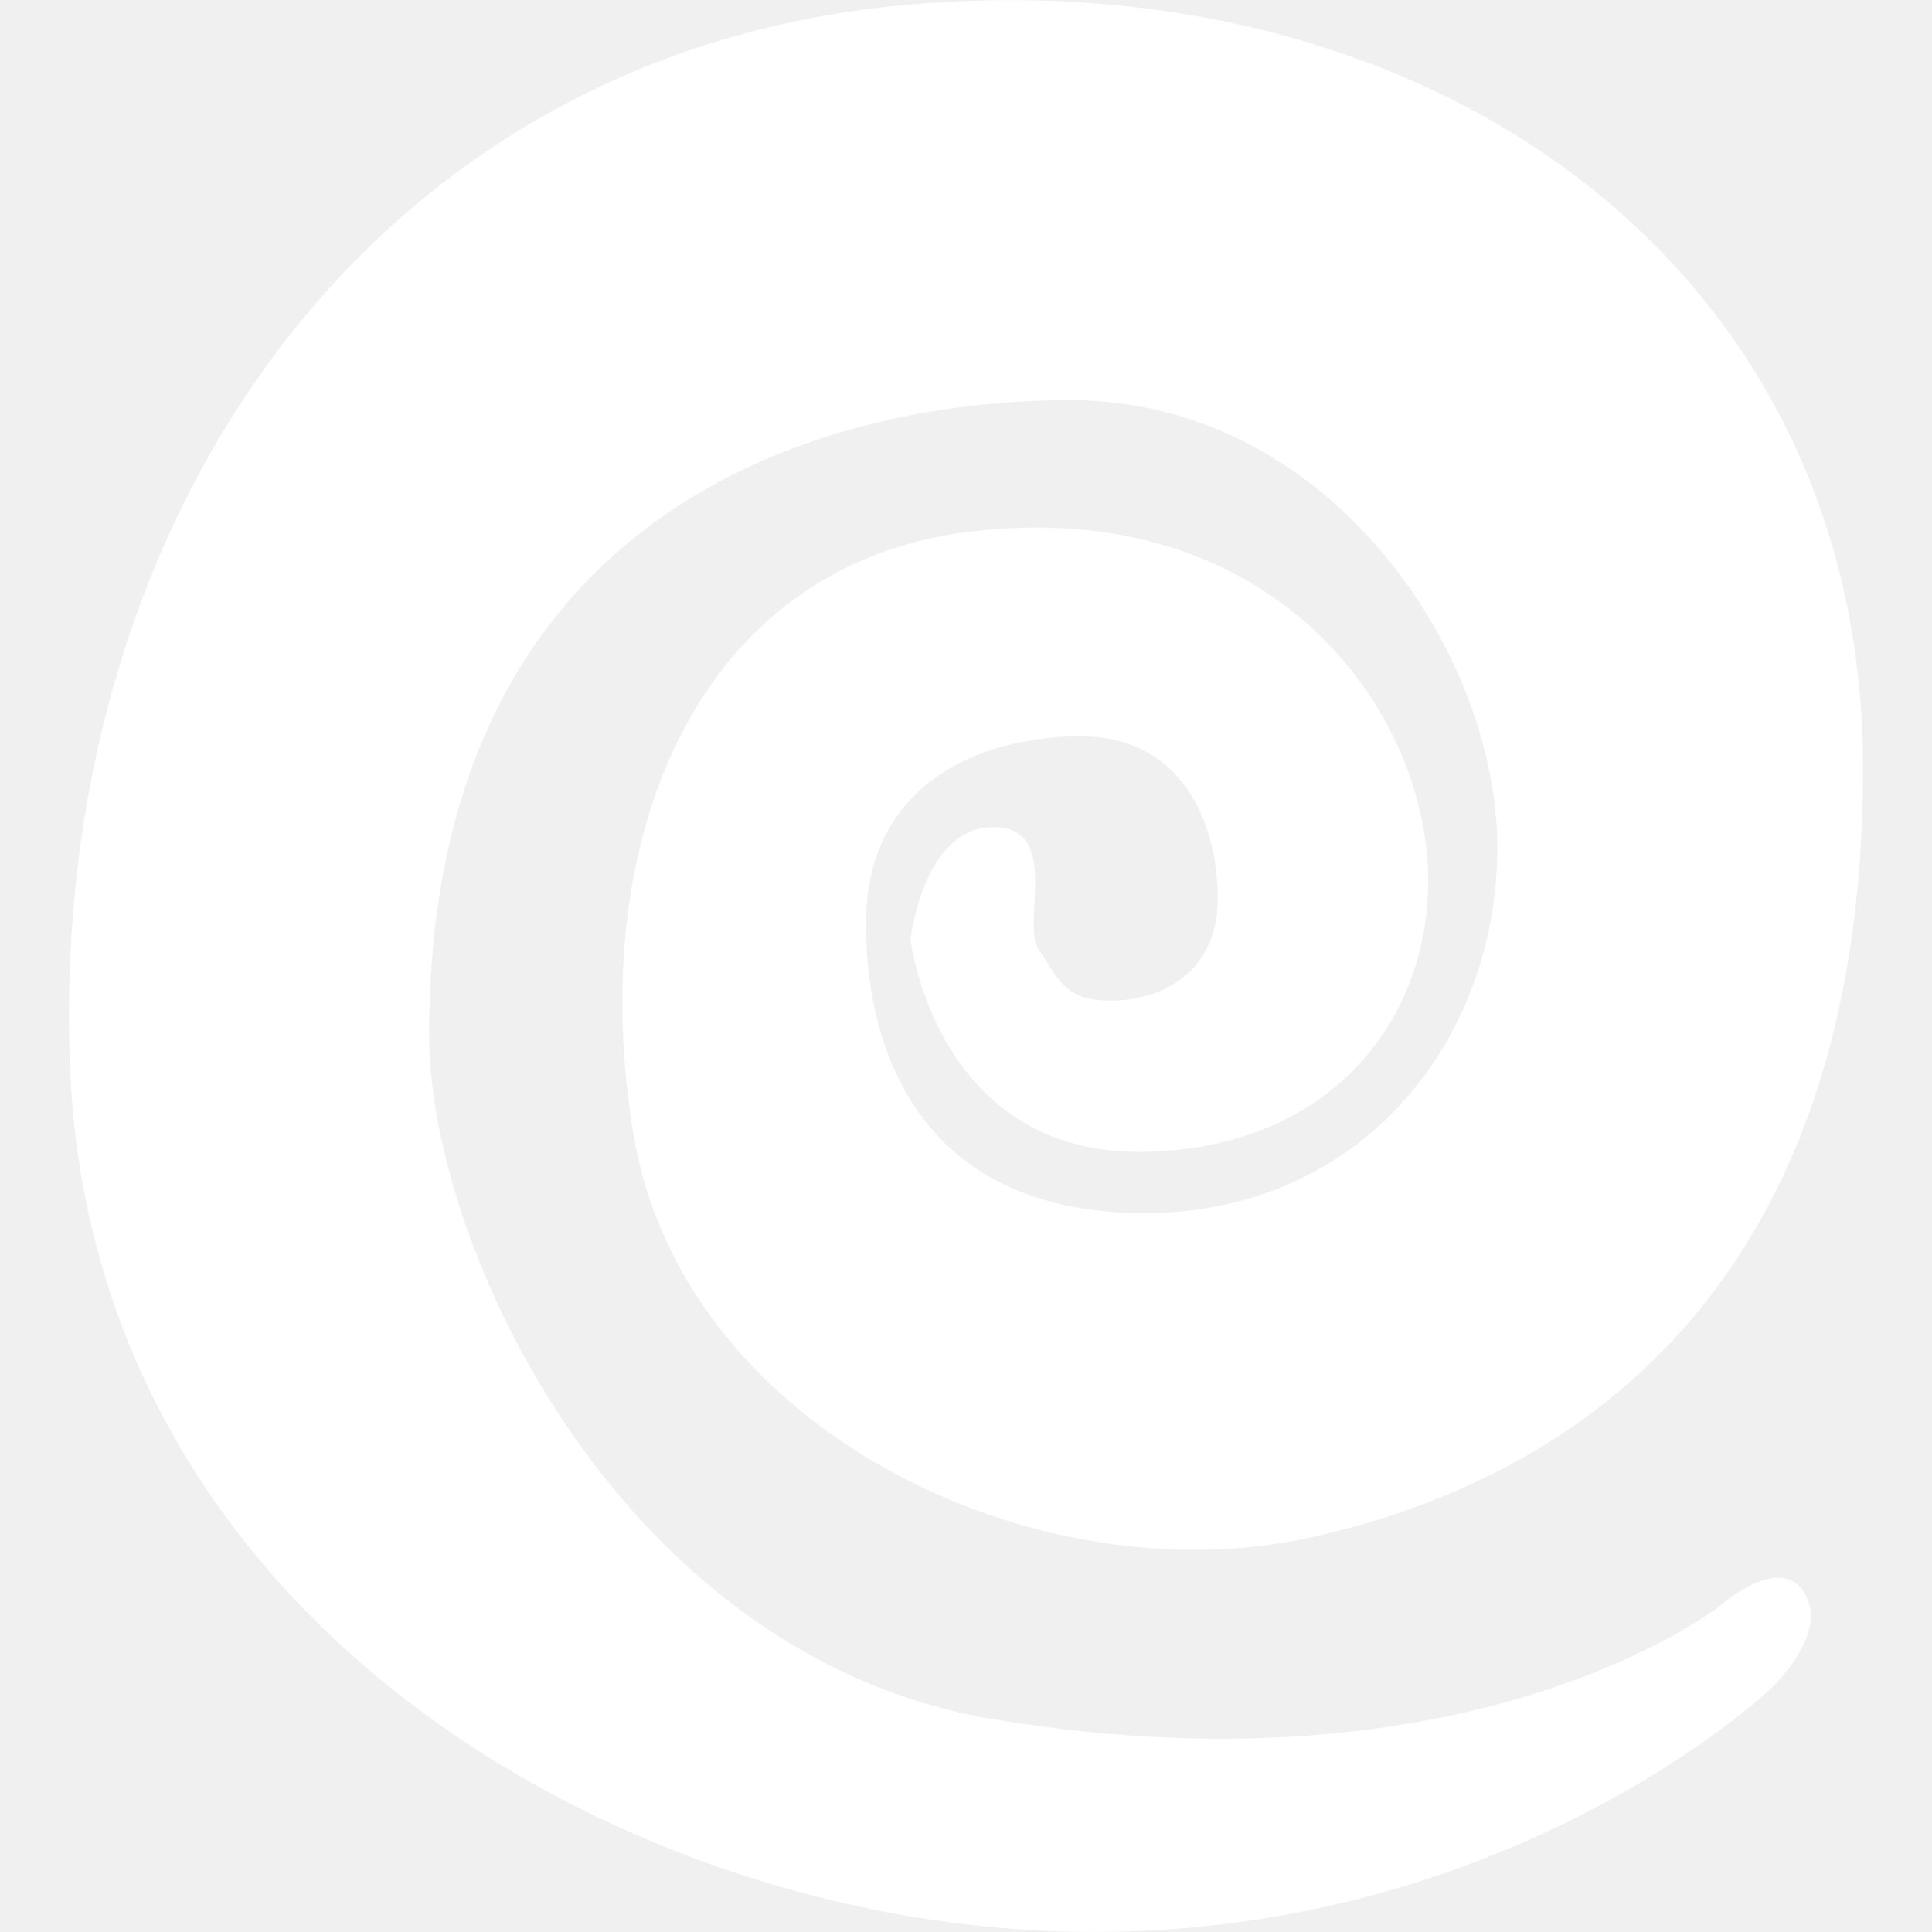
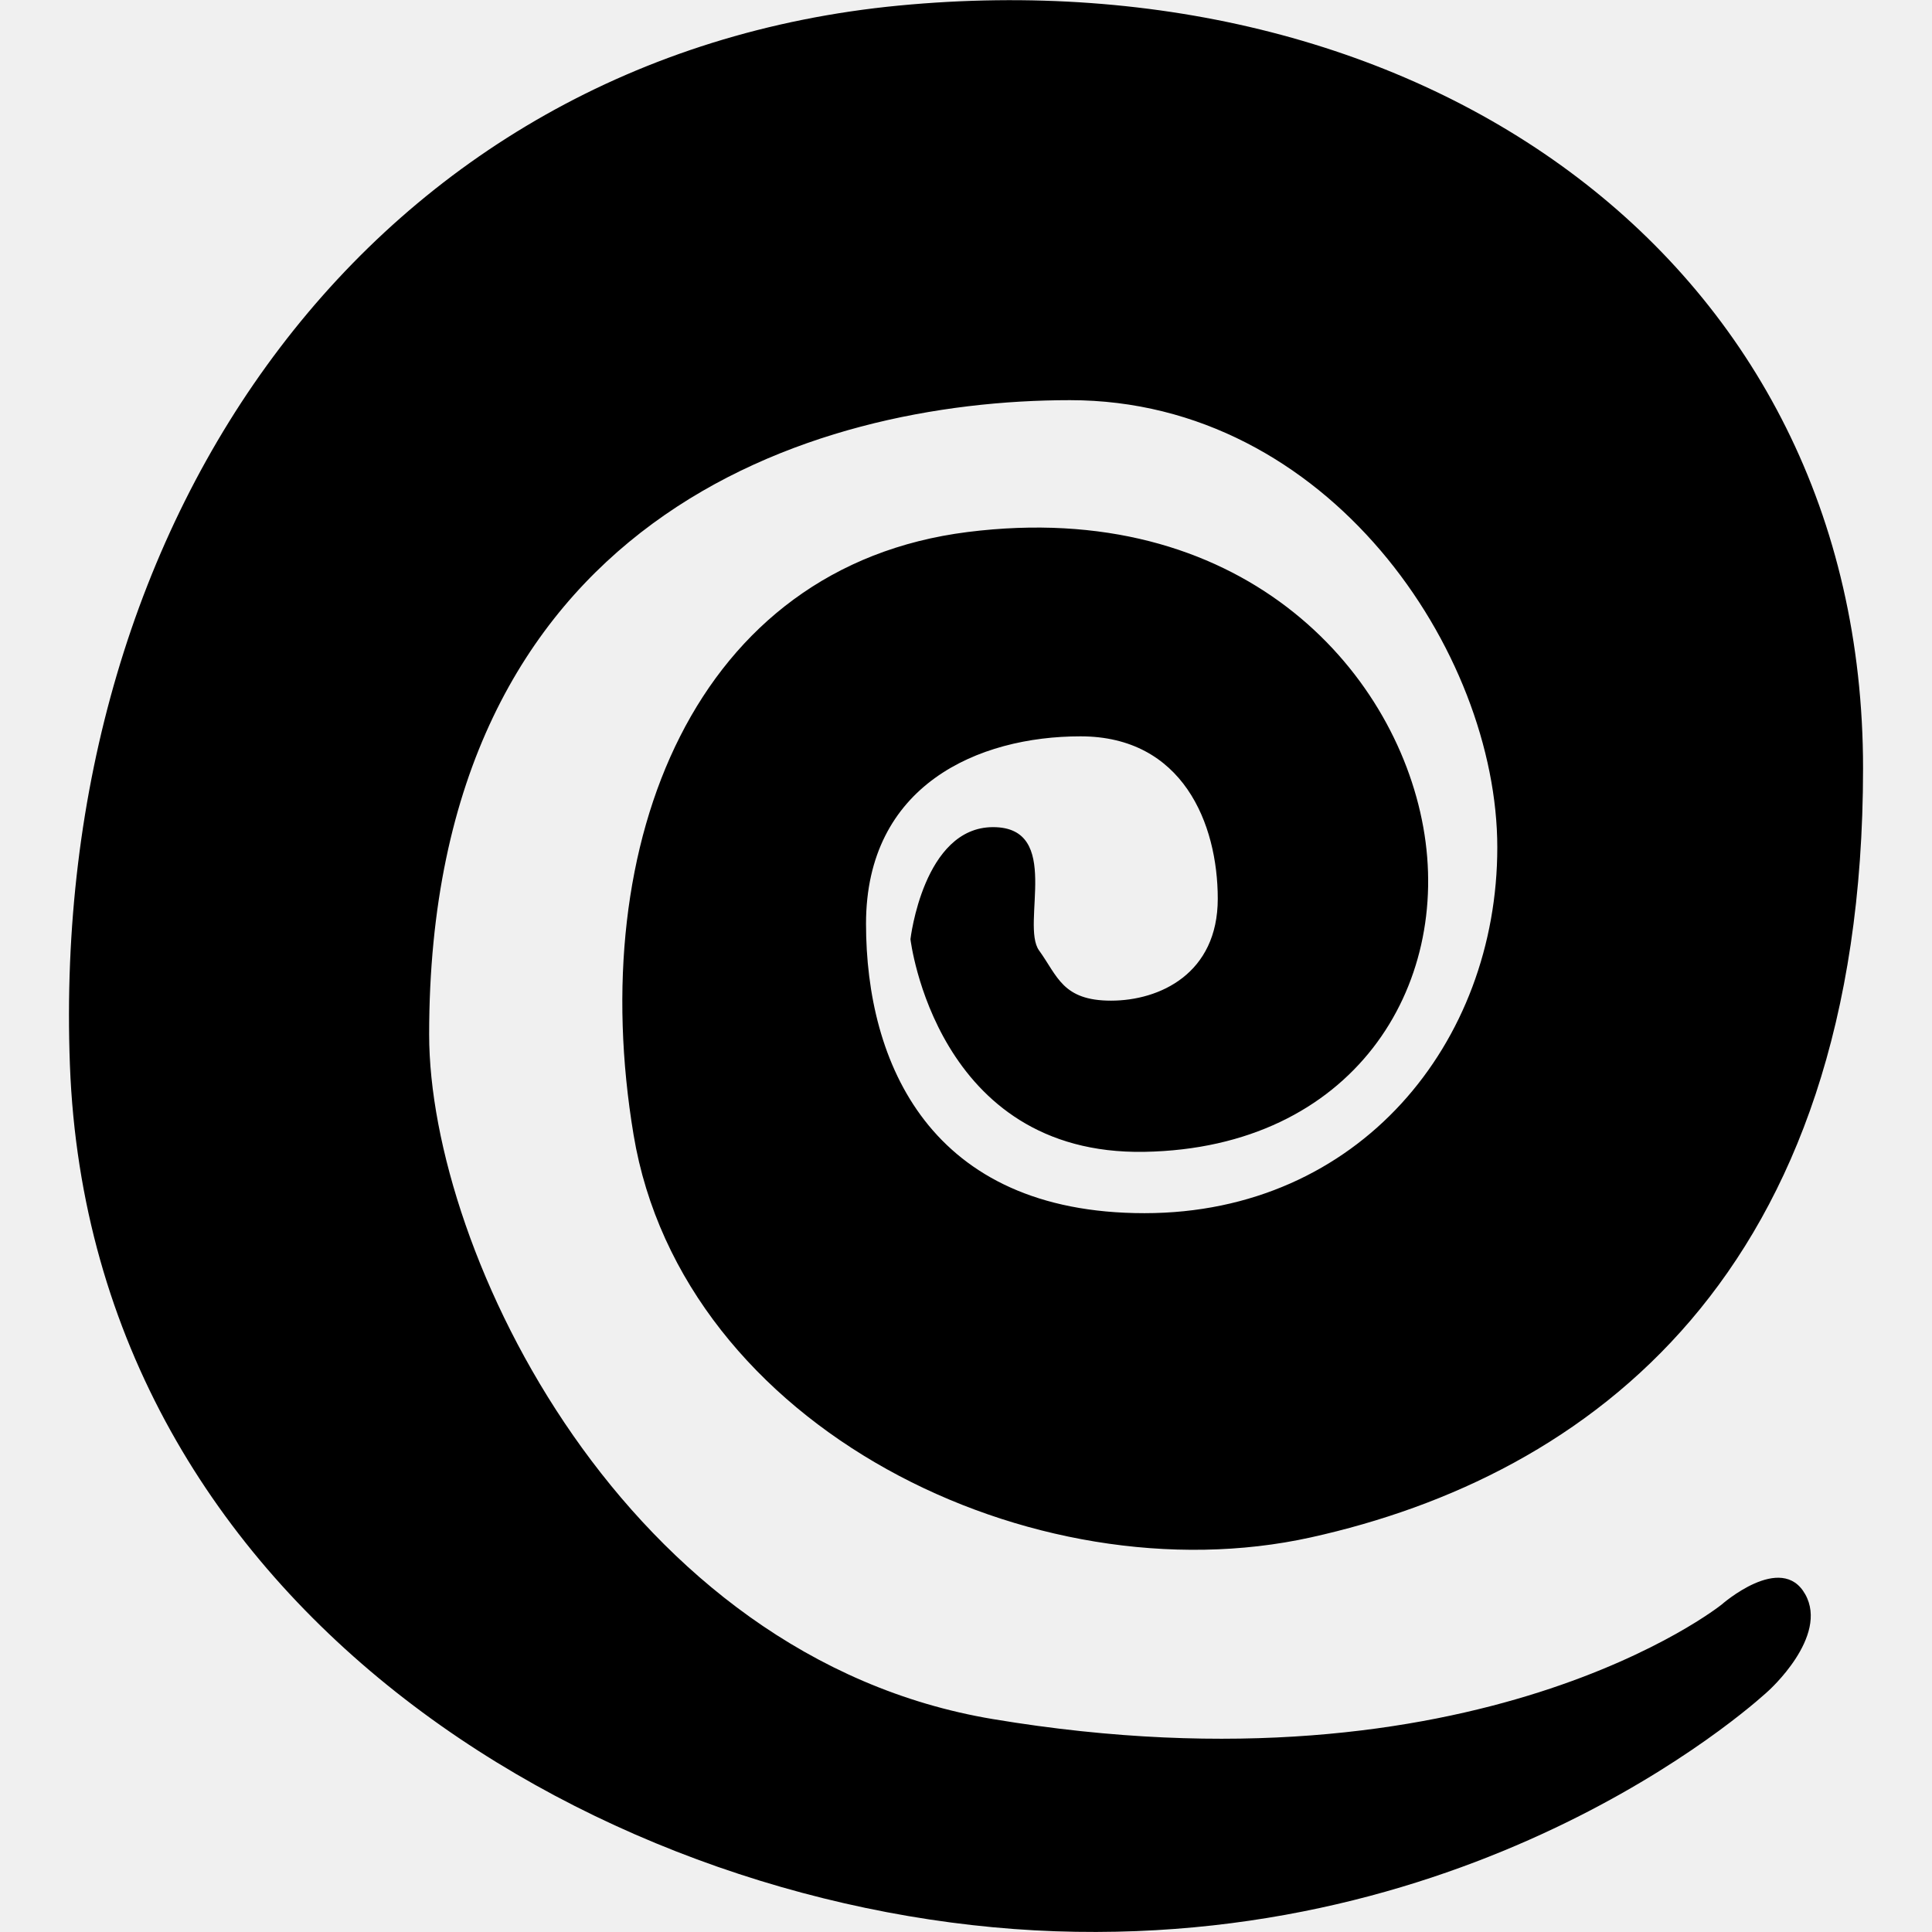
<svg xmlns="http://www.w3.org/2000/svg" width="16" height="16" viewBox="0 0 16 16" fill="none">
-   <path fill-rule="evenodd" clip-rule="evenodd" d="M14.257 13.289C14.257 13.289 12.239 14.907 8.224 14.237C5.178 13.729 3.554 10.371 3.554 8.567C3.554 4.288 6.721 3.314 8.862 3.314C11.003 3.314 12.4 5.401 12.4 7.018C12.4 8.634 11.257 10.047 9.478 10.047C7.699 10.047 7.172 8.799 7.172 7.65C7.172 6.502 8.101 6.098 8.948 6.098C9.795 6.098 10.085 6.821 10.085 7.443C10.085 8.064 9.603 8.287 9.201 8.287C8.799 8.287 8.759 8.084 8.605 7.871C8.451 7.657 8.801 6.85 8.224 6.85C7.647 6.85 7.54 7.778 7.54 7.778C7.54 7.778 7.75 9.57 9.478 9.539C11.206 9.508 12.025 8.172 11.787 6.85C11.549 5.528 10.265 4.122 8.013 4.406C5.761 4.69 4.841 6.966 5.247 9.398C5.652 11.83 8.565 13.239 10.856 12.732C13.147 12.225 15.429 10.567 15.429 6.362C15.429 2.157 11.787 -0.37 7.445 0.046C3.102 0.463 0.407 4.259 0.579 8.821C0.752 13.382 5.08 15.866 8.74 15.994C12.4 16.122 14.644 14.004 14.644 14.004C14.644 14.004 15.148 13.554 14.95 13.203C14.753 12.851 14.257 13.289 14.257 13.289Z" fill="white" />
+   <path fill-rule="evenodd" clip-rule="evenodd" d="M14.257 13.289C14.257 13.289 12.239 14.907 8.224 14.237C5.178 13.729 3.554 10.371 3.554 8.567C3.554 4.288 6.721 3.314 8.862 3.314C11.003 3.314 12.4 5.401 12.4 7.018C12.4 8.634 11.257 10.047 9.478 10.047C7.699 10.047 7.172 8.799 7.172 7.65C7.172 6.502 8.101 6.098 8.948 6.098C9.795 6.098 10.085 6.821 10.085 7.443C10.085 8.064 9.603 8.287 9.201 8.287C8.799 8.287 8.759 8.084 8.605 7.871C8.451 7.657 8.801 6.85 8.224 6.85C7.647 6.85 7.54 7.778 7.54 7.778C7.54 7.778 7.75 9.57 9.478 9.539C11.206 9.508 12.025 8.172 11.787 6.85C11.549 5.528 10.265 4.122 8.013 4.406C5.761 4.69 4.841 6.966 5.247 9.398C5.652 11.83 8.565 13.239 10.856 12.732C13.147 12.225 15.429 10.567 15.429 6.362C15.429 2.157 11.787 -0.37 7.445 0.046C3.102 0.463 0.407 4.259 0.579 8.821C0.752 13.382 5.08 15.866 8.74 15.994C12.4 16.122 14.644 14.004 14.644 14.004C14.644 14.004 15.148 13.554 14.95 13.203C14.753 12.851 14.257 13.289 14.257 13.289Z" fill="currentColor" />
</svg>
